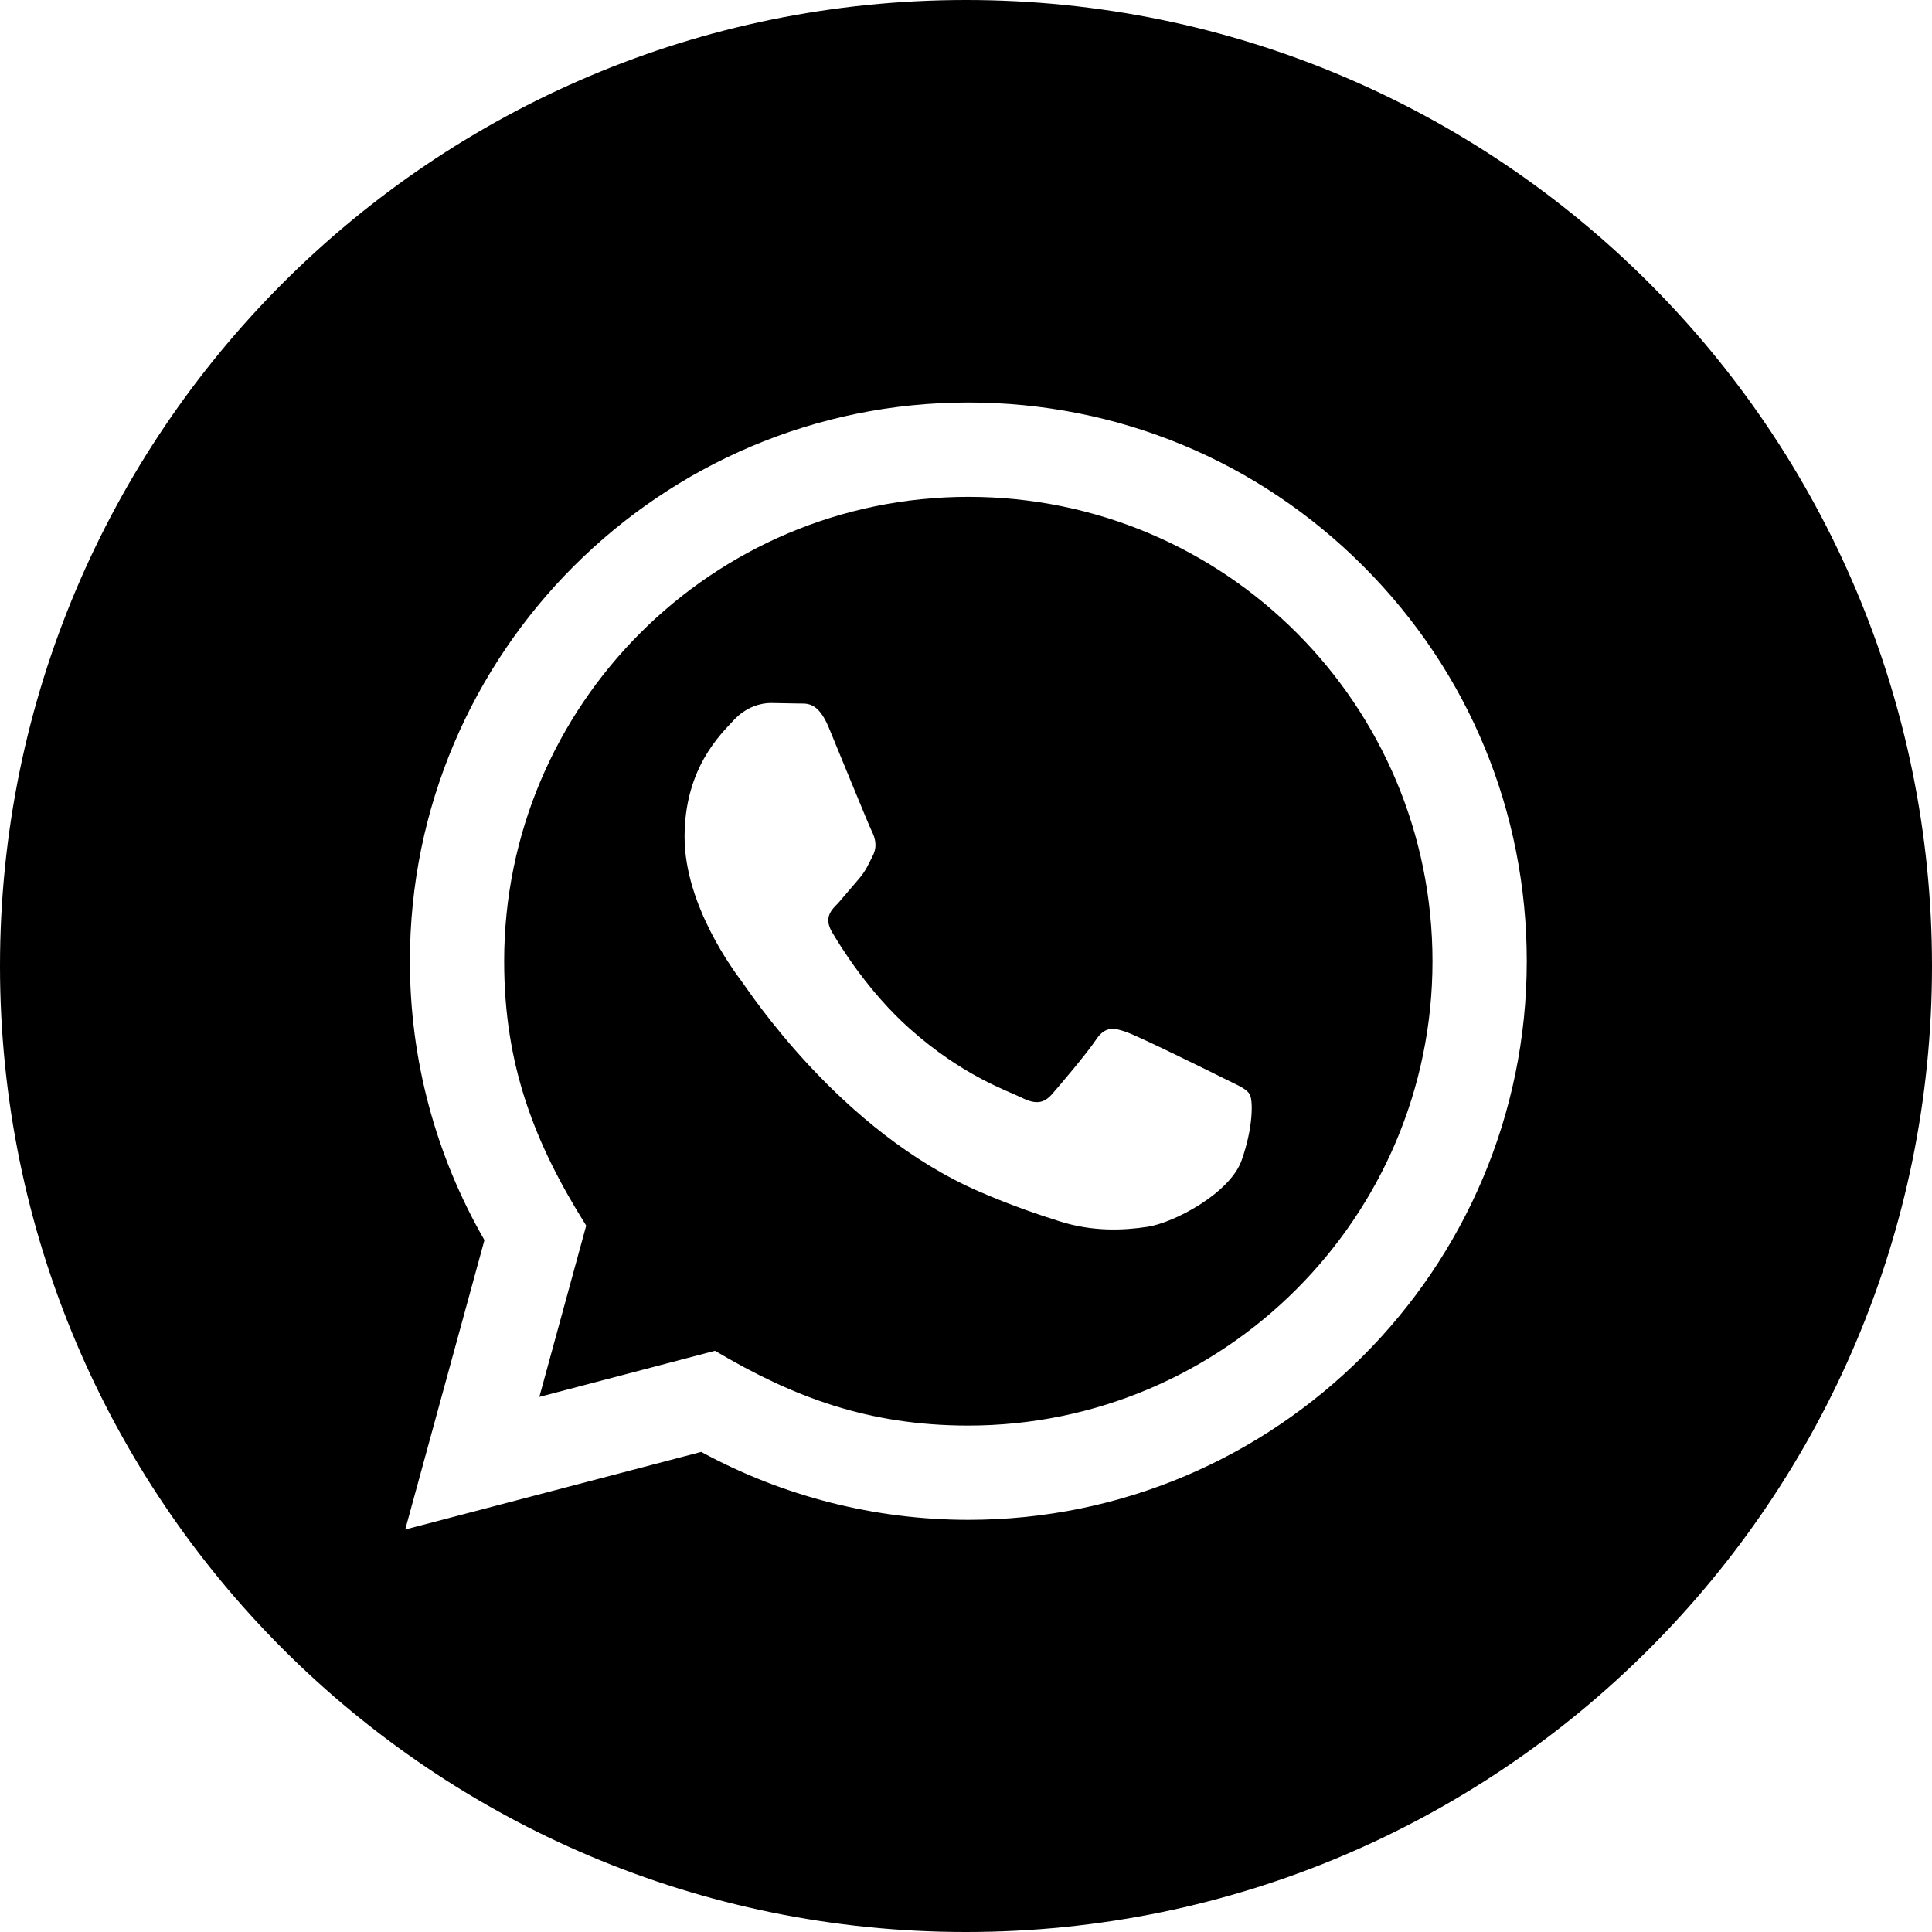
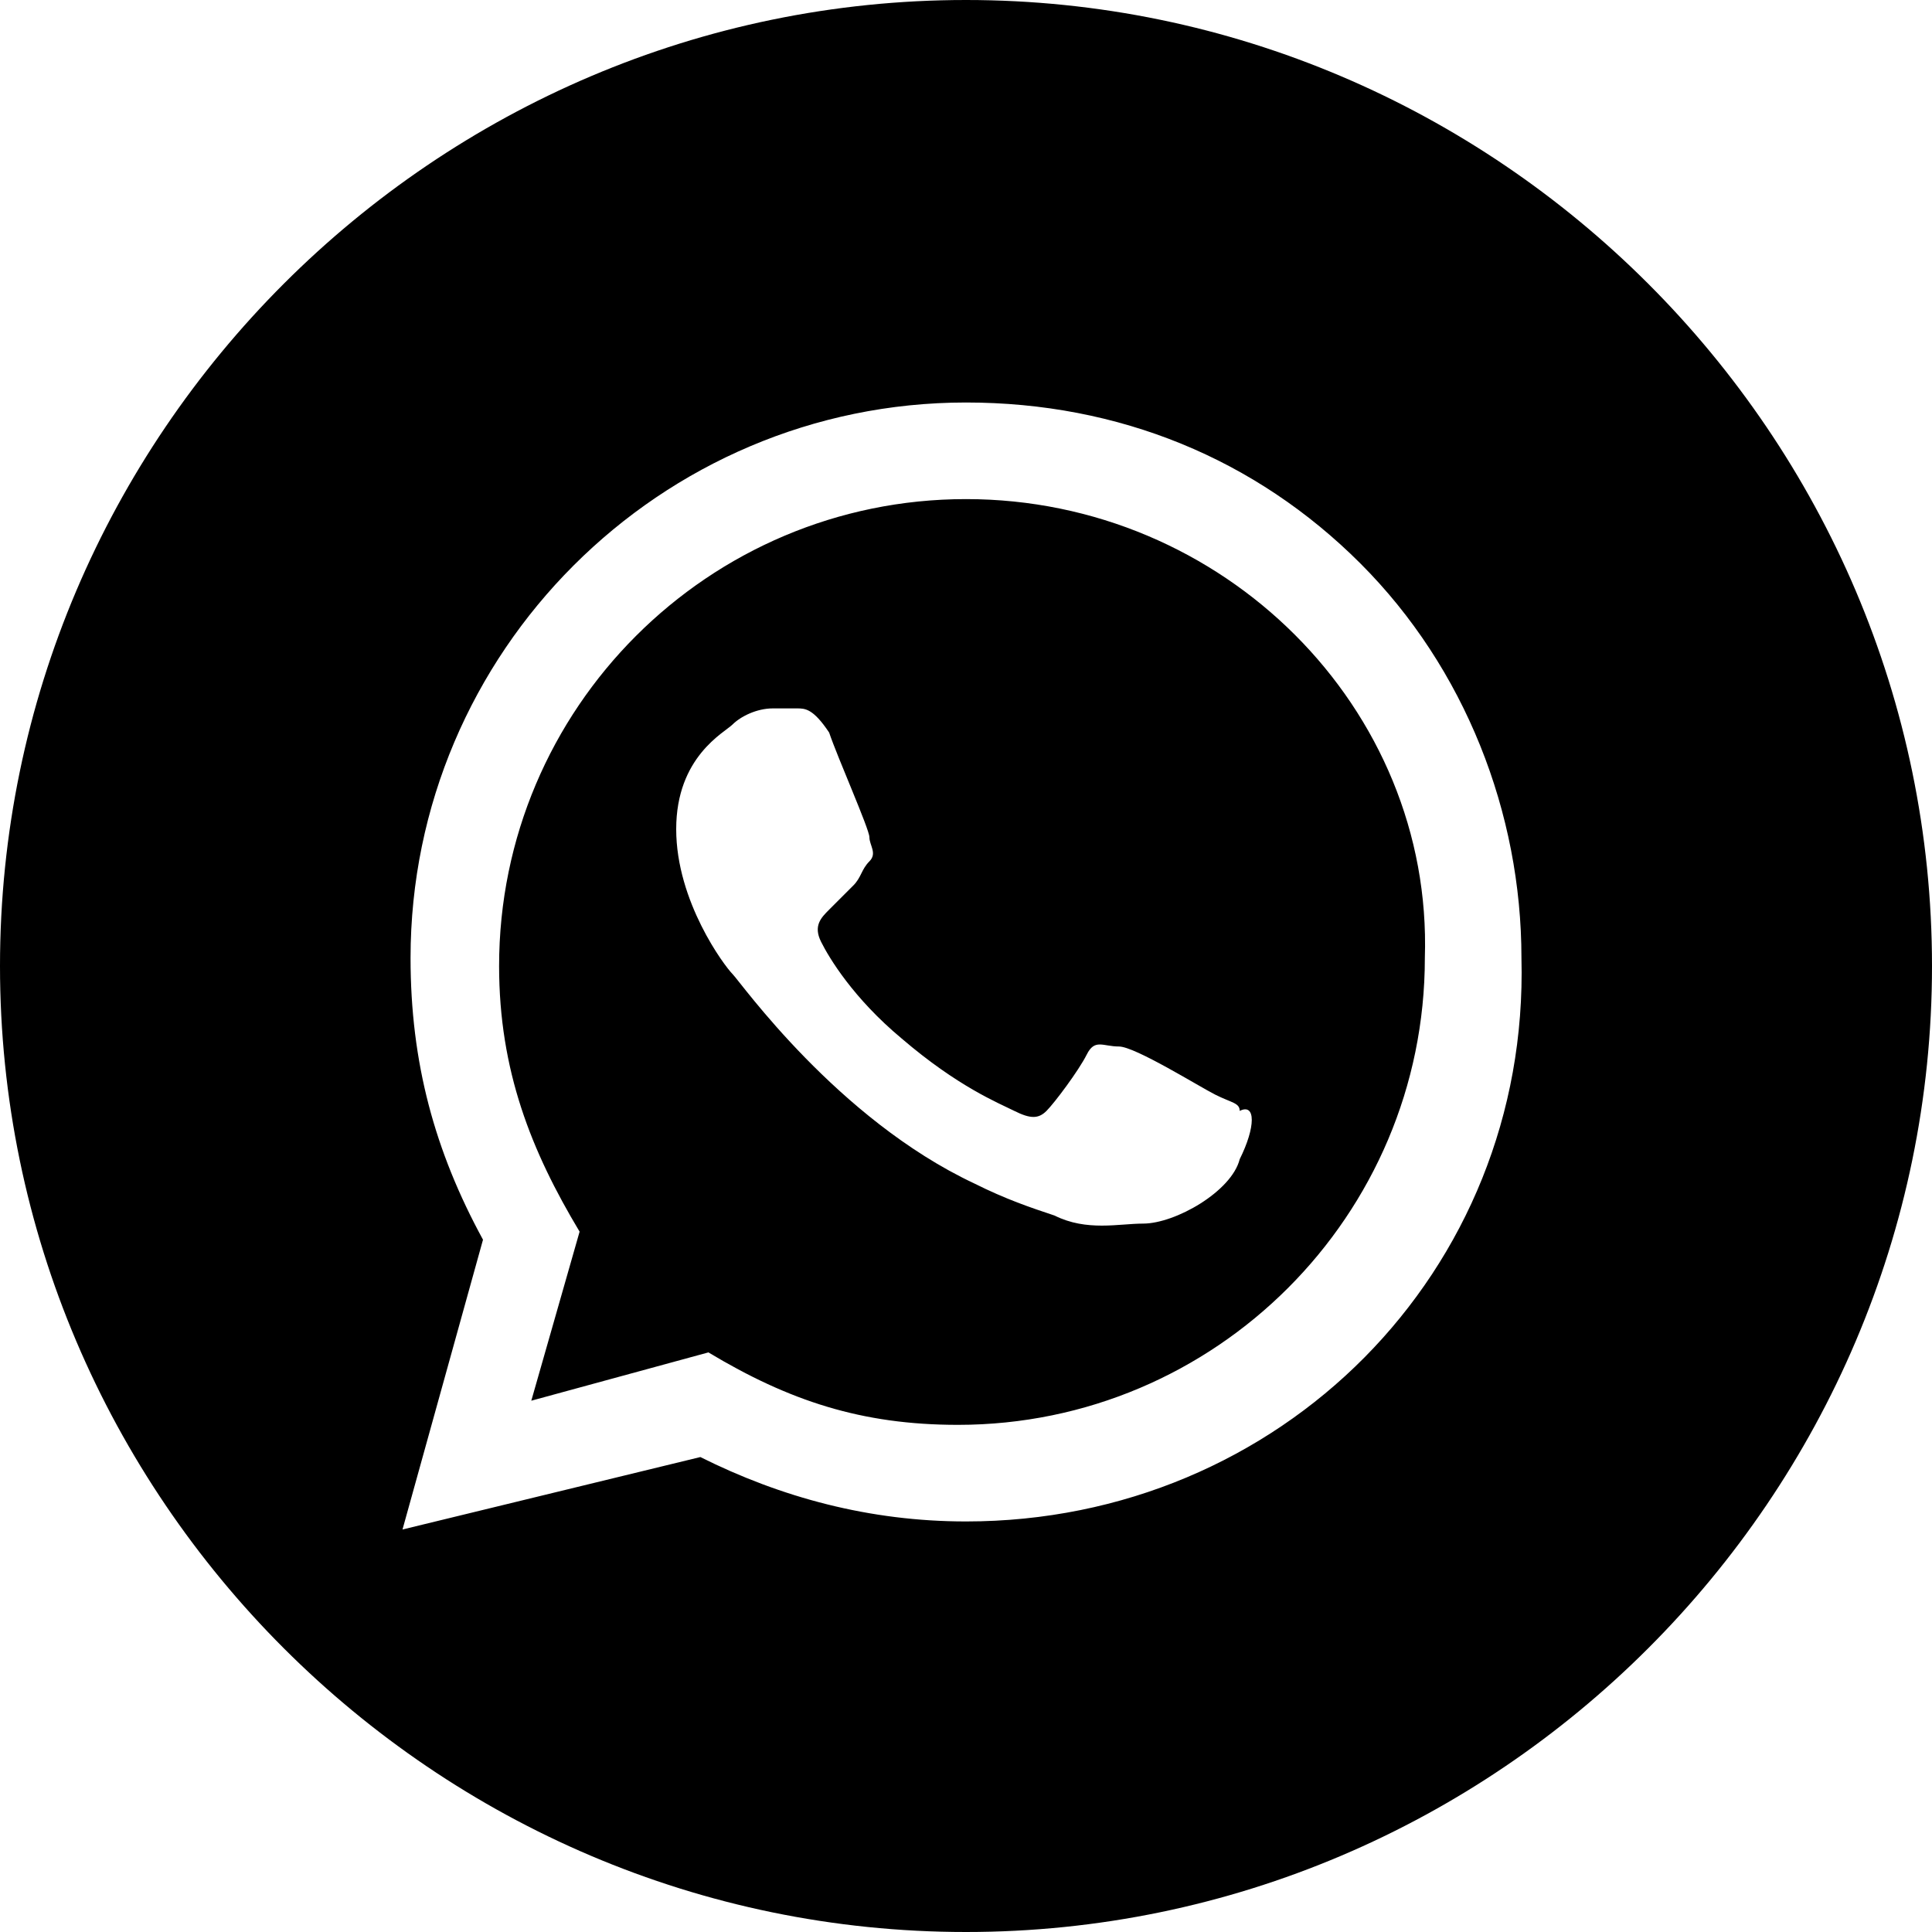
- <svg xmlns="http://www.w3.org/2000/svg" width="24" height="24" viewBox="0 0 24 24">
-   <path d="M12.031 6.172c-3.181 0-5.767 2.586-5.768 5.766-.001 1.298.38 2.27 1.019 3.287l-.582 2.128 2.182-.573c.978.58 1.911.928 3.145.929 3.178 0 5.767-2.587 5.768-5.766.001-3.187-2.575-5.77-5.764-5.771zm3.392 8.244c-.144.405-.837.774-1.17.824-.299.045-.677.063-1.092-.069-.252-.08-.575-.187-.988-.365-1.739-.751-2.874-2.502-2.961-2.617-.087-.116-.708-.94-.708-1.793s.448-1.273.607-1.446c.159-.173.346-.217.462-.217l.332.006c.106.005.249-.04.39.298.144.347.491 1.2.534 1.287.043.087.072.188.014.304-.058.116-.087.188-.173.289l-.26.304c-.087.086-.177.18-.076.354.101.174.449.741.964 1.201.662.591 1.221.774 1.394.86s.274.072.376-.043c.101-.116.433-.506.549-.68.116-.173.231-.145.39-.087s1.011.477 1.184.564.289.13.332.202c.045.072.045.419-.1.824zm-3.423-14.416c-6.627 0-12 5.373-12 12s5.373 12 12 12 12-5.373 12-12-5.373-12-12-12zm.029 18.88c-1.161 0-2.305-.292-3.318-.844l-3.677.964.984-3.595c-.607-1.052-.927-2.246-.926-3.468.001-3.825 3.113-6.937 6.937-6.937 1.856.001 3.598.723 4.907 2.034 1.31 1.311 2.031 3.054 2.03 4.908-.001 3.825-3.113 6.938-6.937 6.938z" />
+ <svg xmlns="http://www.w3.org/2000/svg" version="1.1" id="Layer_1" x="0px" y="0px" viewBox="0 0 24 24" style="enable-background:new 0 0 24 24;" xml:space="preserve">
+   <path d="M12,6.2c-3.2,0-5.8,2.6-5.8,5.8c0,1.3,0.4,2.3,1,3.3l-0.6,2.1l2.2-0.6c1,0.6,1.9,0.9,3.1,0.9c3.2,0,5.8-2.6,5.8-5.8  C17.8,8.8,15.2,6.2,12,6.2z M15.4,14.4c-0.1,0.4-0.8,0.8-1.2,0.8c-0.3,0-0.7,0.1-1.1-0.1c-0.3-0.1-0.6-0.2-1-0.4  c-1.7-0.8-2.9-2.5-3-2.6c-0.1-0.1-0.7-0.9-0.7-1.8S9,9.1,9.1,9s0.3-0.2,0.5-0.2l0.3,0c0.1,0,0.2,0,0.4,0.3c0.1,0.3,0.5,1.2,0.5,1.3  s0.1,0.2,0,0.3s-0.1,0.2-0.2,0.3l-0.3,0.3c-0.1,0.1-0.2,0.2-0.1,0.4s0.4,0.7,1,1.2c0.7,0.6,1.2,0.8,1.4,0.9s0.3,0.1,0.4,0  c0.1-0.1,0.4-0.5,0.5-0.7c0.1-0.2,0.2-0.1,0.4-0.1s1,0.5,1.2,0.6s0.3,0.1,0.3,0.2C15.6,13.7,15.6,14,15.4,14.4z M12,0  C5.4,0,0,5.4,0,12s5.4,12,12,12s12-5.4,12-12S18.6,0,12,0z M12,18.9c-1.2,0-2.3-0.3-3.3-0.8L5,19l1-3.6c-0.6-1.1-0.9-2.2-0.9-3.5  C5.1,8.1,8.2,5,12,5c1.9,0,3.6,0.7,4.9,2c1.3,1.3,2,3.1,2,4.9C19,15.8,15.9,18.9,12,18.9z" />
</svg>
